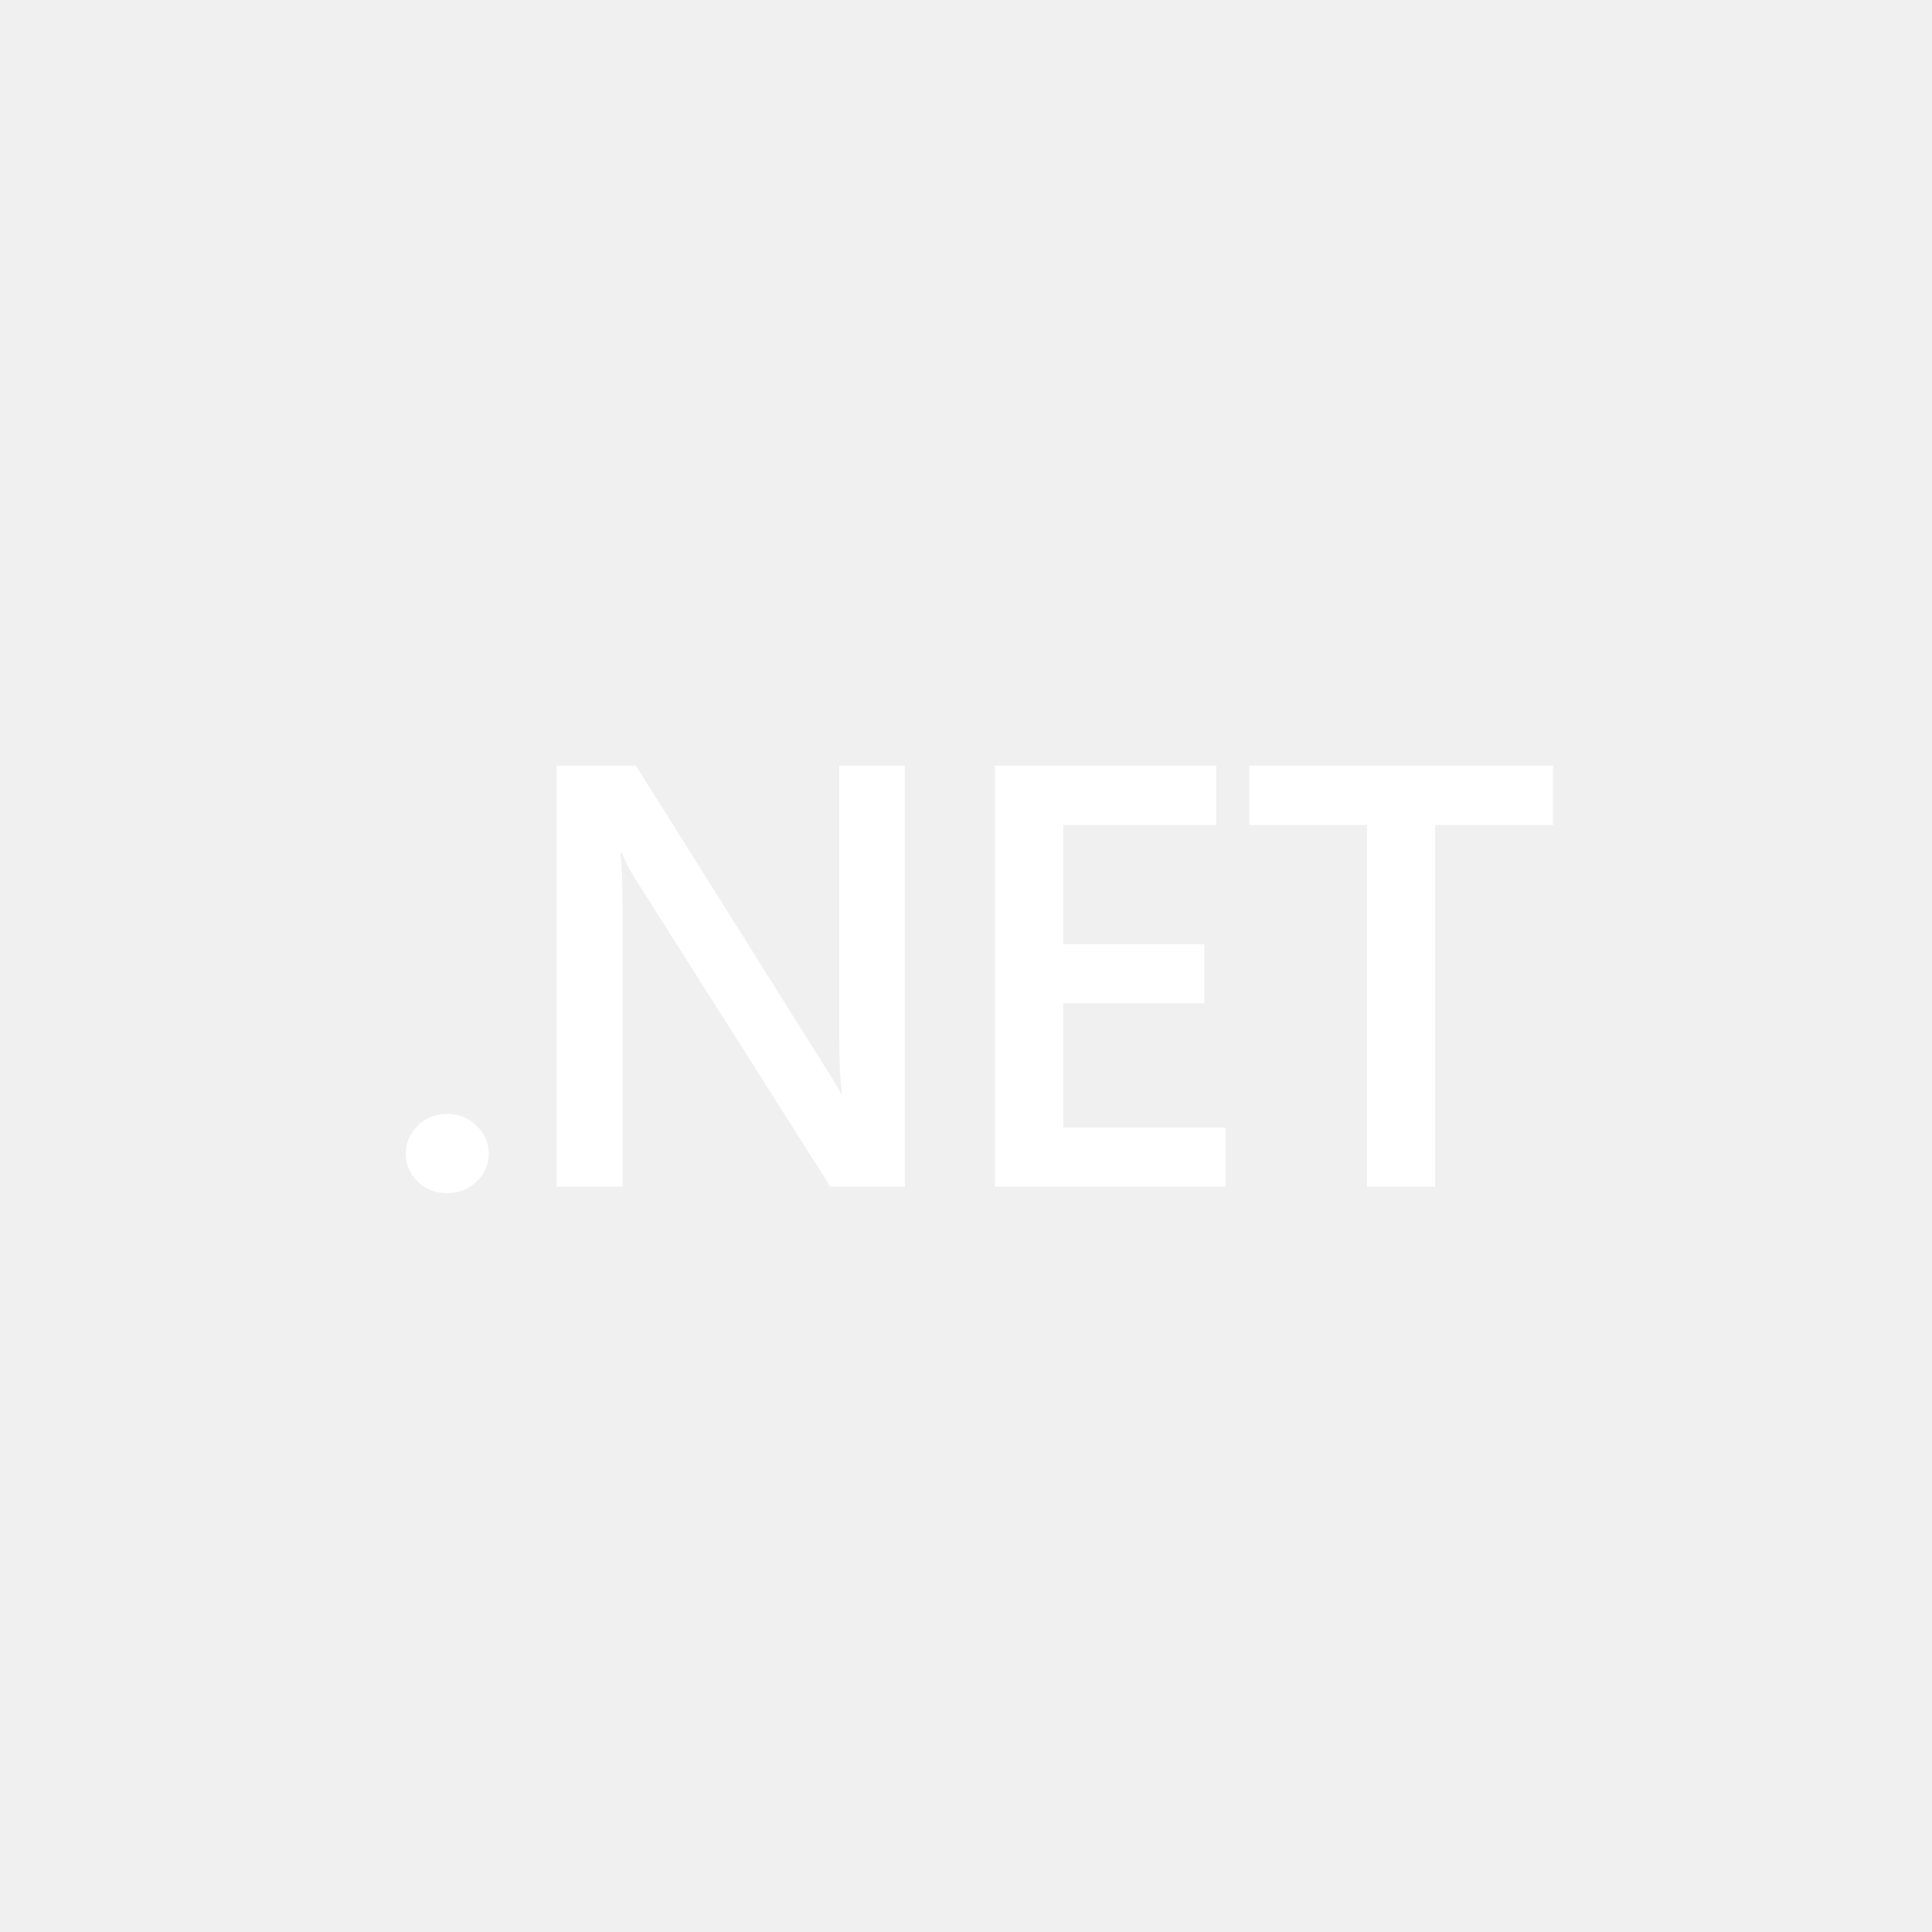
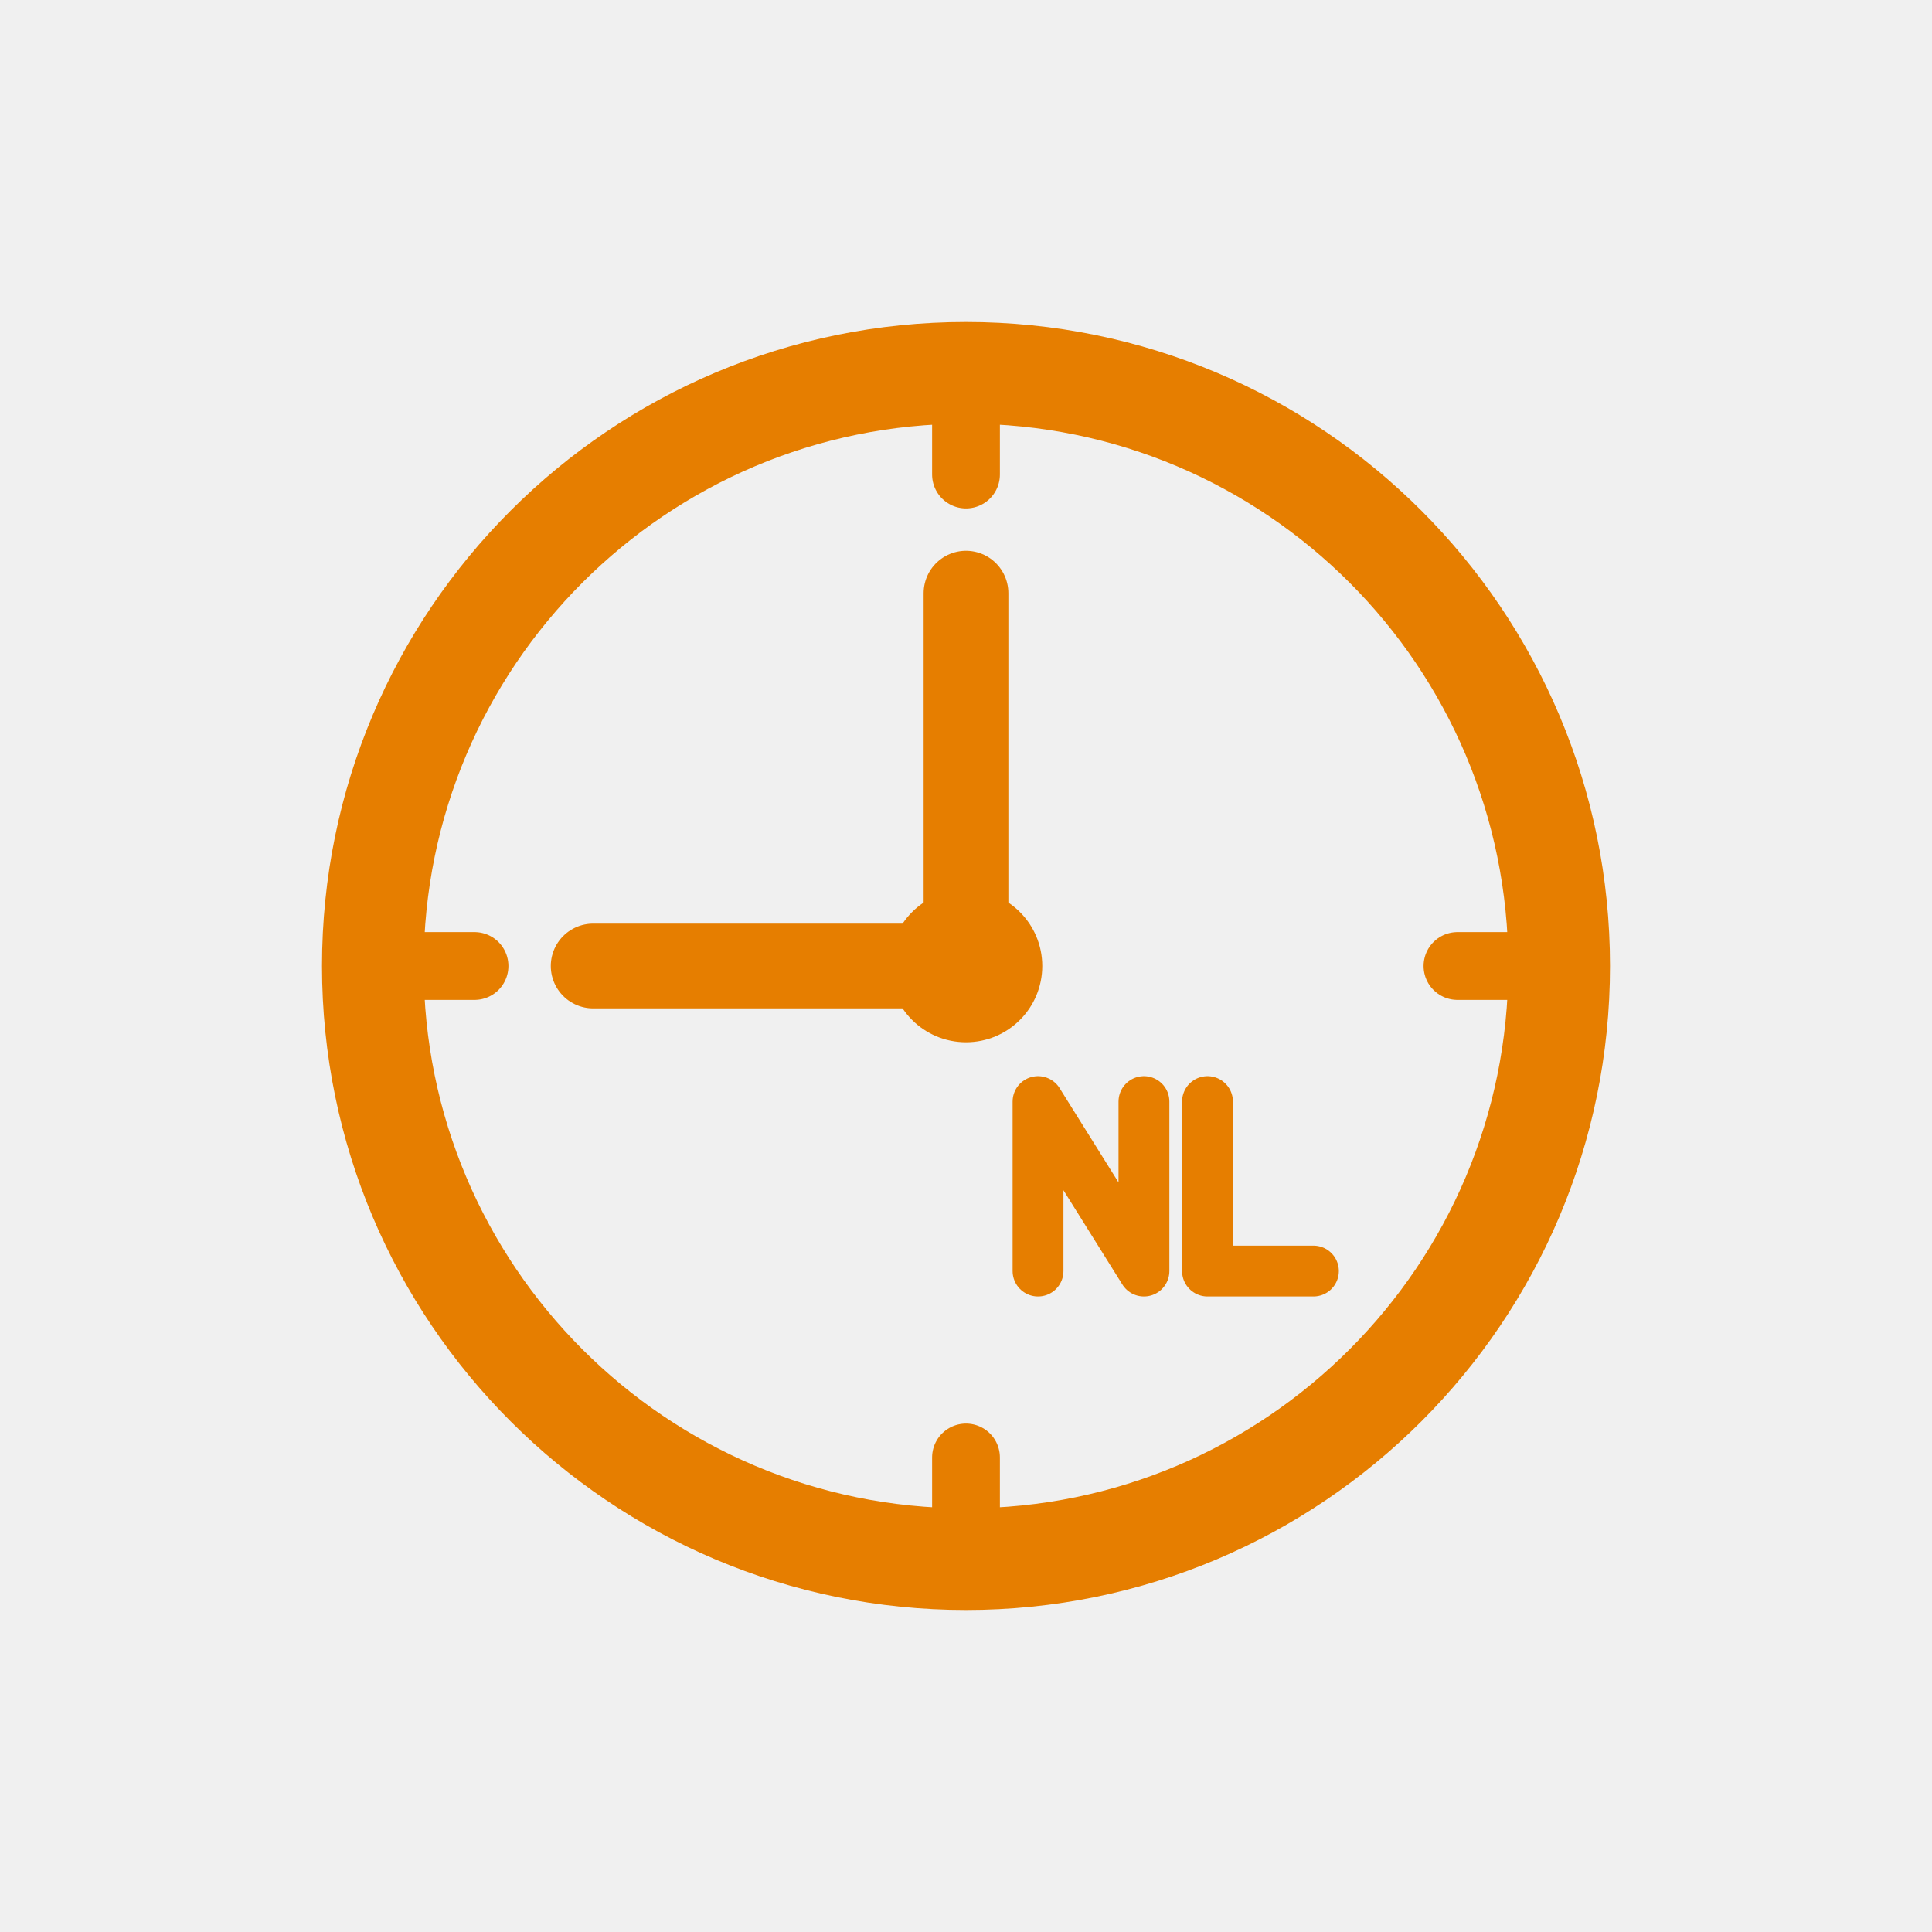
<svg xmlns="http://www.w3.org/2000/svg" width="456" height="456" viewBox="0 0 456 456" version="1.1" xml:space="preserve" style="fill-rule:evenodd;clip-rule:evenodd;stroke-linejoin:round;stroke-miterlimit:2;">
-   <path d="m 105.5,281.609 c -2.703,0 -5.001,-0.9 -6.893,-2.702 -1.892,-1.848 -2.838,-4.042 -2.838,-6.582 0,-2.587 0.946,-4.804 2.838,-6.652 1.892,-1.848 4.19,-2.772 6.893,-2.772 2.748,0 5.068,0.924 6.96,2.772 1.937,1.848 2.906,4.064 2.906,6.652 0,2.54 -0.968,4.734 -2.906,6.582 -1.892,1.802 -4.212,2.702 -6.96,2.702 z" style="fill:#ffffff;fill-rule:nonzero;stroke-width:0.838" />
-   <path d="M 213.561,280.084 H 195.99 L 149.7,207.054 c -1.171,-1.848 -2.14,-3.765 -2.906,-5.751 h -0.406 c 0.361,2.125 0.541,6.675 0.541,13.65 v 65.132 h -15.543 v -99.36 h 18.719 l 44.737,71.298 c 1.892,2.957 3.109,4.989 3.649,6.098 h 0.27 c -0.45,-2.632 -0.676,-7.09 -0.676,-13.373 v -64.023 h 15.476 z" style="fill:#ffffff;fill-rule:nonzero;stroke-width:0.838" />
-   <path d="m 289.251,280.084 h -54.401 v -99.36 h 52.238 v 13.997 h -36.154 v 28.131 h 33.316 v 13.927 h -33.316 v 29.378 h 38.316 z" style="fill:#ffffff;fill-rule:nonzero;stroke-width:0.838" />
-   <path d="M 366.565,194.721 H 338.722 v 85.363 h -16.084 v -85.363 h -27.775 v -13.997 h 71.701 z" style="fill:#ffffff;fill-rule:nonzero;stroke-width:0.838" />
+   <circle cx="228" cy="228" r="140" style="fill:none;stroke:#E67E00;stroke-width:24px;" />
+   <path d="M 228 88 L 228 112 M 228 368 L 228 344 M 368 228 L 344 228 M 88 228 L 112 228" style="fill:none;stroke:#E67E00;stroke-width:16px;stroke-linecap:round;" />
+   <circle cx="228" cy="228" r="18" style="fill:#E67E00;" />
+   <path d="M 228 228 L 228 140 M 228 228 L 140 228" style="fill:none;stroke:#E67E00;stroke-width:20px;stroke-linecap:round;stroke-linejoin:round;" />
+   <path d="M 245 300 L 245 260 L 270 300 L 270 260 M 285 260 L 285 300 L 310 300" style="fill:none;stroke:#E67E00;stroke-width:12px;stroke-linecap:round;stroke-linejoin:round;" />
</svg>
